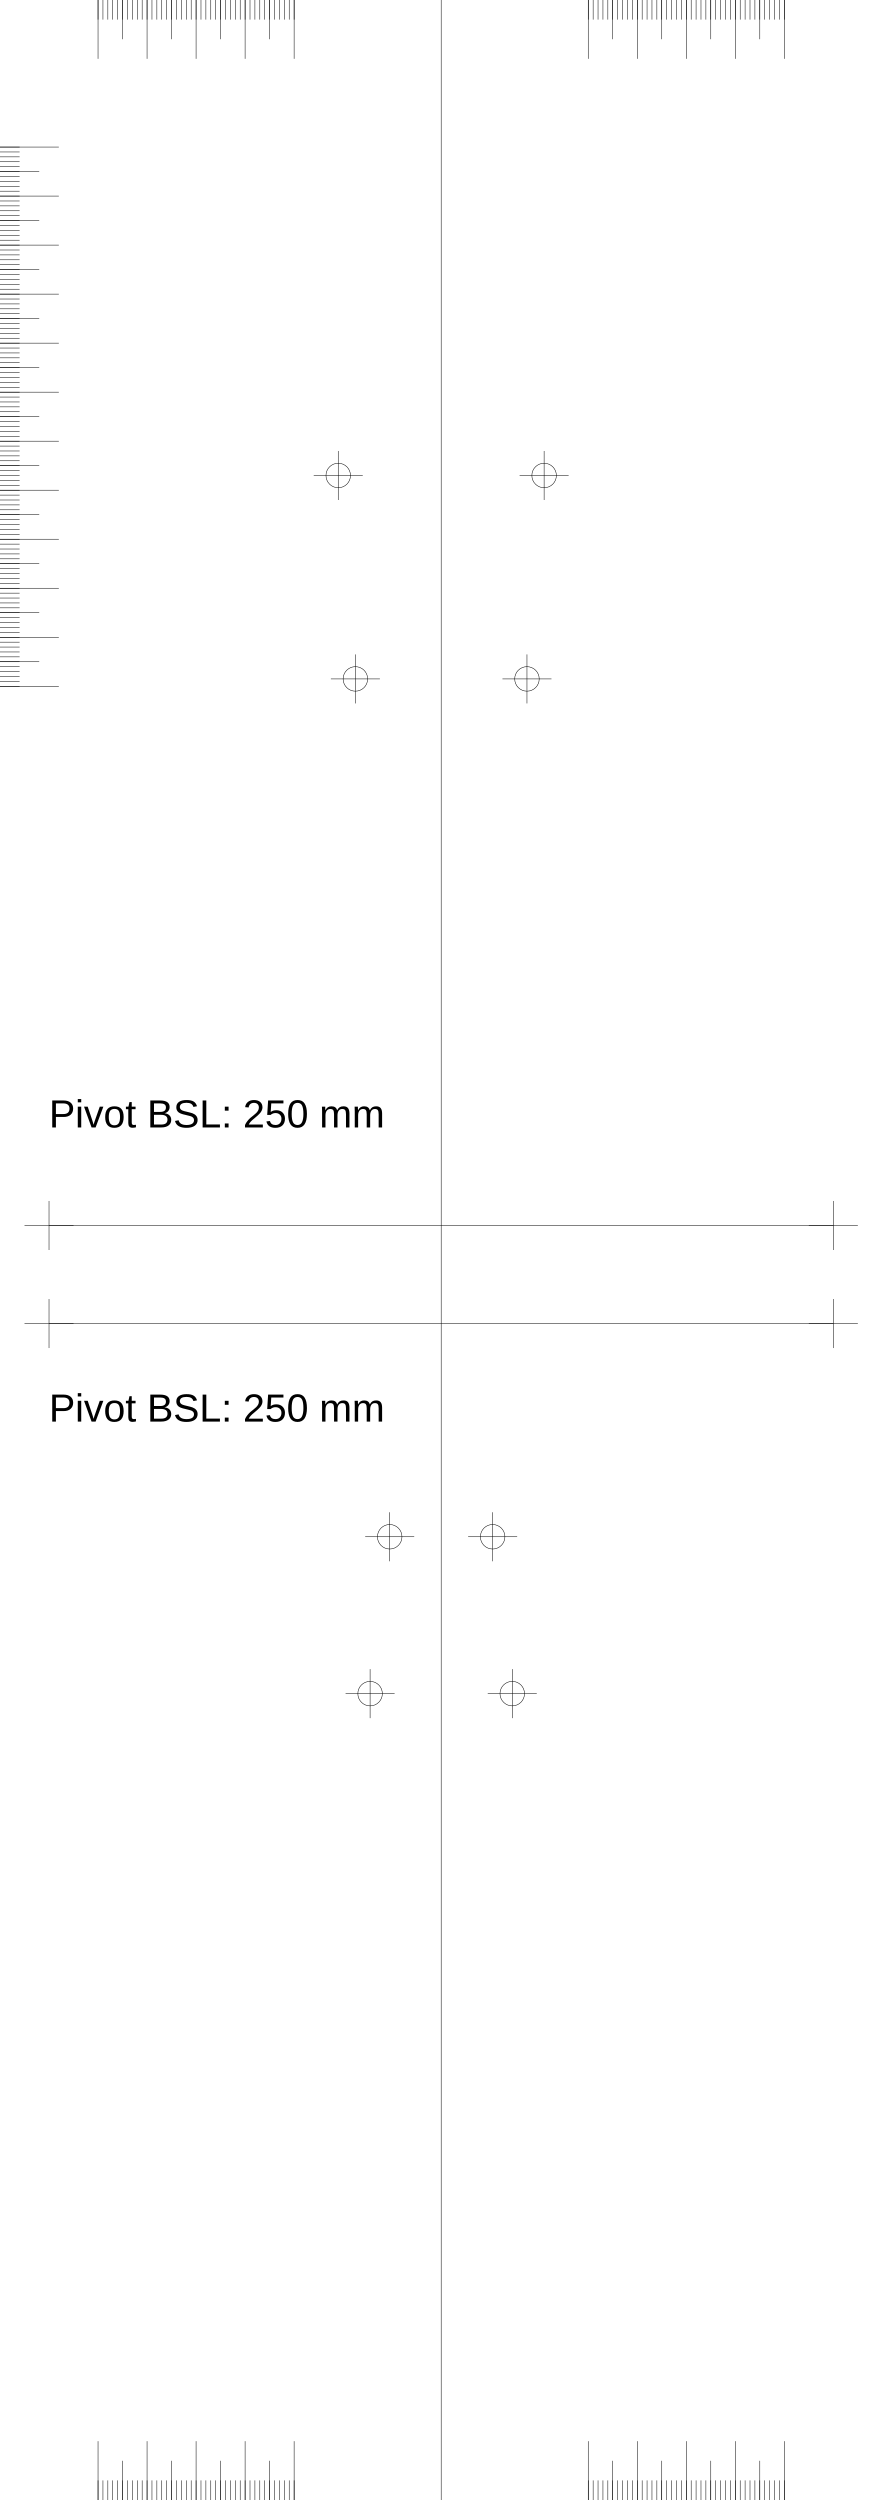
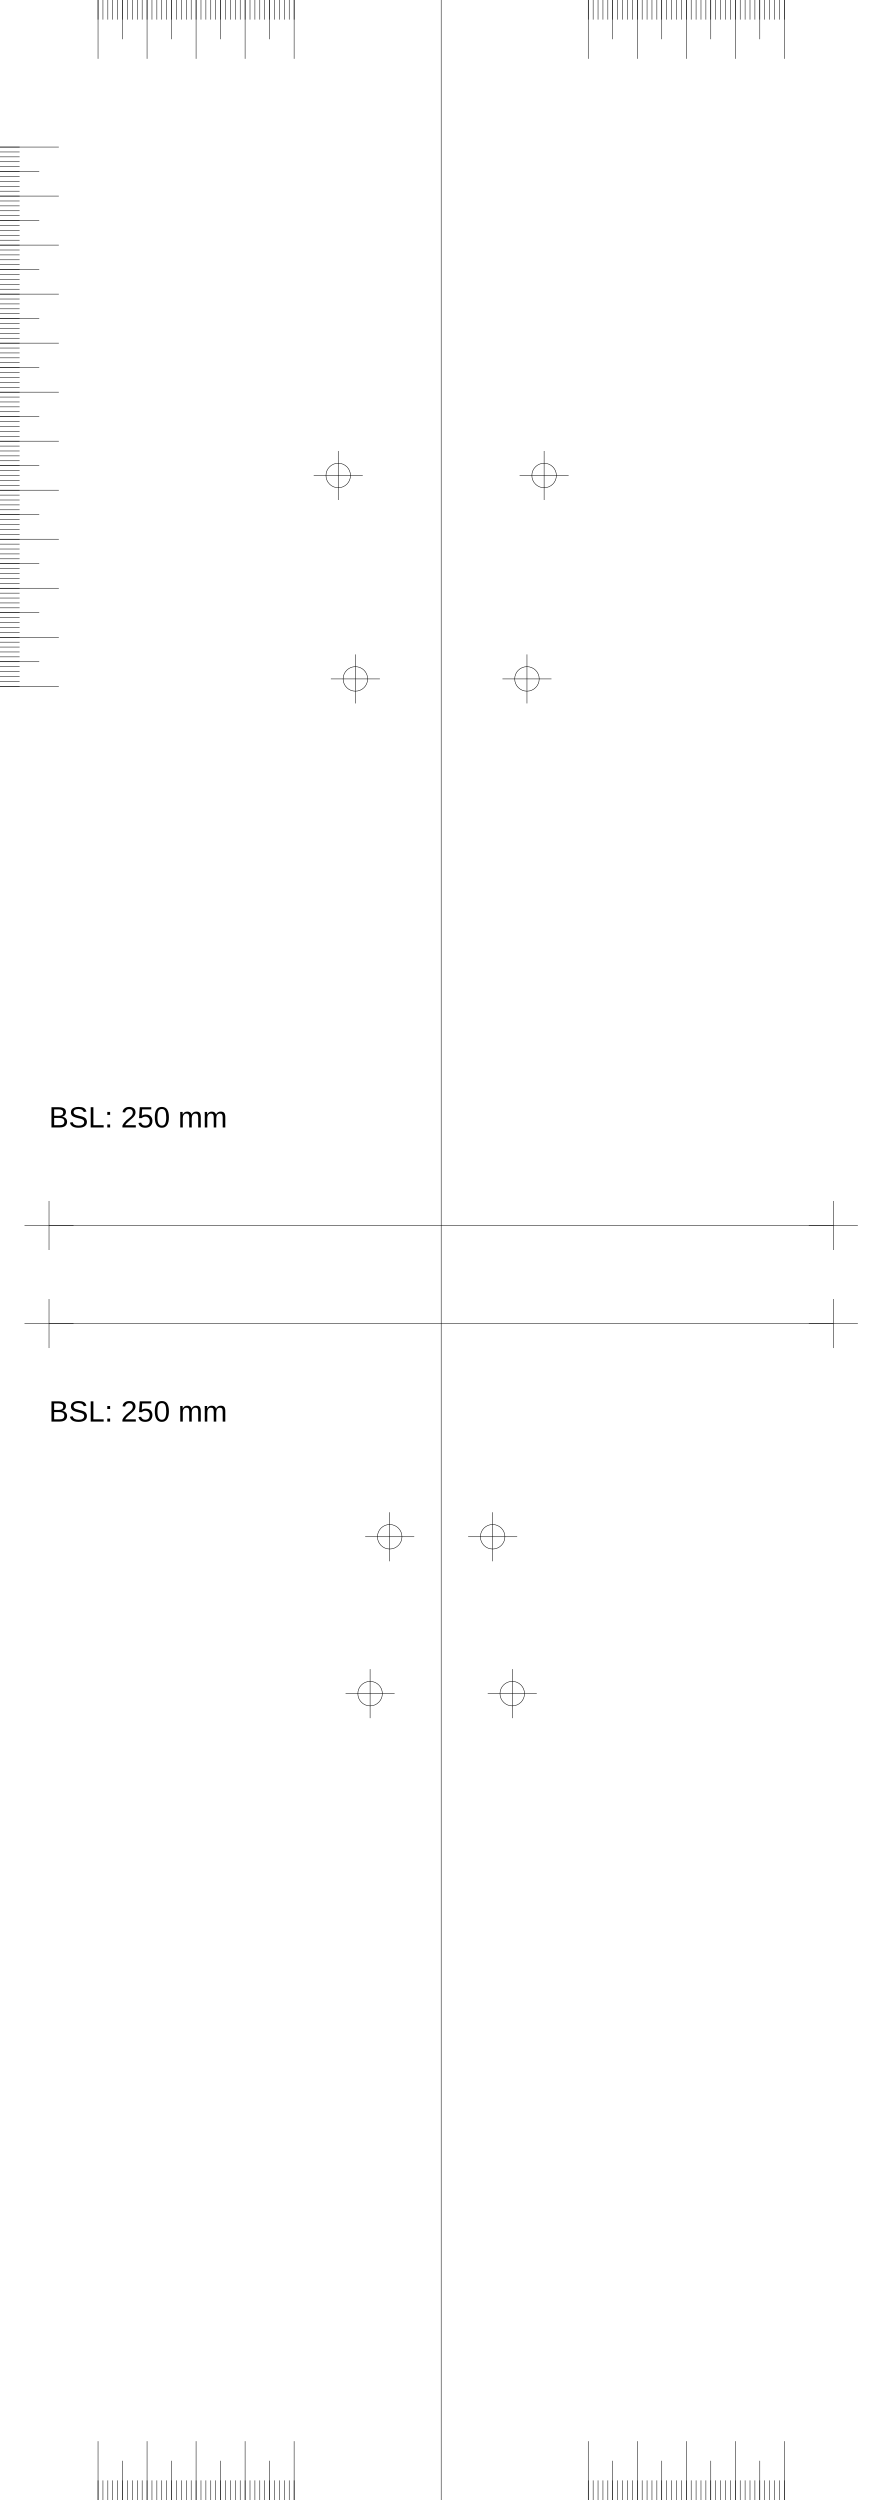
<svg xmlns="http://www.w3.org/2000/svg" version="1.2" width="180.0mm" height="510.0mm" viewBox="0 0 180.0 510.0">
  <line x1="90.0" y1="0.0" x2="90.0" y2="510.0" style="stroke:#000000;stroke-width:0.1;" />
  <line x1="10.0" y1="250.0" x2="170.0" y2="250.0" style="stroke:#000000;stroke-width:0.1;" />
  <line x1="5.0" y1="250.0" x2="15.0" y2="250.0" style="stroke:#000000;stroke-width:0.1;" />
  <line x1="10.0" y1="245.0" x2="10.0" y2="255.0" style="stroke:#000000;stroke-width:0.1;" />
  <line x1="165.0" y1="250.0" x2="175.0" y2="250.0" style="stroke:#000000;stroke-width:0.1;" />
  <line x1="170.0" y1="245.0" x2="170.0" y2="255.0" style="stroke:#000000;stroke-width:0.1;" />
  <line x1="10.0" y1="270.0" x2="170.0" y2="270.0" style="stroke:#000000;stroke-width:0.1;" />
  <line x1="5.0" y1="270.0" x2="15.0" y2="270.0" style="stroke:#000000;stroke-width:0.1;" />
  <line x1="10.0" y1="265.0" x2="10.0" y2="275.0" style="stroke:#000000;stroke-width:0.1;" />
  <line x1="165.0" y1="270.0" x2="175.0" y2="270.0" style="stroke:#000000;stroke-width:0.1;" />
  <line x1="170.0" y1="265.0" x2="170.0" y2="275.0" style="stroke:#000000;stroke-width:0.1;" />
  <line x1="60.0" y1="0.0" x2="60.0" y2="12.0" style="stroke:#000000;stroke-width:0.1;" />
  <line x1="120.0" y1="0.0" x2="120.0" y2="12.0" style="stroke:#000000;stroke-width:0.1;" />
  <line x1="60.0" y1="510.0" x2="60.0" y2="498.0" style="stroke:#000000;stroke-width:0.1;" />
  <line x1="120.0" y1="510.0" x2="120.0" y2="498.0" style="stroke:#000000;stroke-width:0.1;" />
  <line x1="50.0" y1="0.0" x2="50.0" y2="12.0" style="stroke:#000000;stroke-width:0.1;" />
  <line x1="130.0" y1="0.0" x2="130.0" y2="12.0" style="stroke:#000000;stroke-width:0.1;" />
  <line x1="50.0" y1="510.0" x2="50.0" y2="498.0" style="stroke:#000000;stroke-width:0.1;" />
  <line x1="130.0" y1="510.0" x2="130.0" y2="498.0" style="stroke:#000000;stroke-width:0.1;" />
  <line x1="40.0" y1="0.0" x2="40.0" y2="12.0" style="stroke:#000000;stroke-width:0.1;" />
  <line x1="140.0" y1="0.0" x2="140.0" y2="12.0" style="stroke:#000000;stroke-width:0.1;" />
  <line x1="40.0" y1="510.0" x2="40.0" y2="498.0" style="stroke:#000000;stroke-width:0.1;" />
  <line x1="140.0" y1="510.0" x2="140.0" y2="498.0" style="stroke:#000000;stroke-width:0.1;" />
  <line x1="30.0" y1="0.0" x2="30.0" y2="12.0" style="stroke:#000000;stroke-width:0.1;" />
  <line x1="150.0" y1="0.0" x2="150.0" y2="12.0" style="stroke:#000000;stroke-width:0.1;" />
  <line x1="30.0" y1="510.0" x2="30.0" y2="498.0" style="stroke:#000000;stroke-width:0.1;" />
  <line x1="150.0" y1="510.0" x2="150.0" y2="498.0" style="stroke:#000000;stroke-width:0.1;" />
  <line x1="20.0" y1="0.0" x2="20.0" y2="12.0" style="stroke:#000000;stroke-width:0.1;" />
  <line x1="160.0" y1="0.0" x2="160.0" y2="12.0" style="stroke:#000000;stroke-width:0.1;" />
  <line x1="20.0" y1="510.0" x2="20.0" y2="498.0" style="stroke:#000000;stroke-width:0.1;" />
  <line x1="160.0" y1="510.0" x2="160.0" y2="498.0" style="stroke:#000000;stroke-width:0.1;" />
  <line x1="55.0" y1="0.0" x2="55.0" y2="8.0" style="stroke:#000000;stroke-width:0.1;" />
  <line x1="125.0" y1="0.0" x2="125.0" y2="8.0" style="stroke:#000000;stroke-width:0.1;" />
  <line x1="55.0" y1="510.0" x2="55.0" y2="502.0" style="stroke:#000000;stroke-width:0.1;" />
  <line x1="125.0" y1="510.0" x2="125.0" y2="502.0" style="stroke:#000000;stroke-width:0.1;" />
  <line x1="45.0" y1="0.0" x2="45.0" y2="8.0" style="stroke:#000000;stroke-width:0.1;" />
  <line x1="135.0" y1="0.0" x2="135.0" y2="8.0" style="stroke:#000000;stroke-width:0.1;" />
  <line x1="45.0" y1="510.0" x2="45.0" y2="502.0" style="stroke:#000000;stroke-width:0.1;" />
  <line x1="135.0" y1="510.0" x2="135.0" y2="502.0" style="stroke:#000000;stroke-width:0.1;" />
  <line x1="35.0" y1="0.0" x2="35.0" y2="8.0" style="stroke:#000000;stroke-width:0.1;" />
  <line x1="145.0" y1="0.0" x2="145.0" y2="8.0" style="stroke:#000000;stroke-width:0.1;" />
  <line x1="35.0" y1="510.0" x2="35.0" y2="502.0" style="stroke:#000000;stroke-width:0.1;" />
  <line x1="145.0" y1="510.0" x2="145.0" y2="502.0" style="stroke:#000000;stroke-width:0.1;" />
  <line x1="25.0" y1="0.0" x2="25.0" y2="8.0" style="stroke:#000000;stroke-width:0.1;" />
  <line x1="155.0" y1="0.0" x2="155.0" y2="8.0" style="stroke:#000000;stroke-width:0.1;" />
  <line x1="25.0" y1="510.0" x2="25.0" y2="502.0" style="stroke:#000000;stroke-width:0.1;" />
  <line x1="155.0" y1="510.0" x2="155.0" y2="502.0" style="stroke:#000000;stroke-width:0.1;" />
  <line x1="60.0" y1="0.0" x2="60.0" y2="4.0" style="stroke:#000000;stroke-width:0.1;" />
  <line x1="120.0" y1="0.0" x2="120.0" y2="4.0" style="stroke:#000000;stroke-width:0.1;" />
  <line x1="60.0" y1="510.0" x2="60.0" y2="506.0" style="stroke:#000000;stroke-width:0.1;" />
  <line x1="120.0" y1="510.0" x2="120.0" y2="506.0" style="stroke:#000000;stroke-width:0.1;" />
  <line x1="59.0" y1="0.0" x2="59.0" y2="4.0" style="stroke:#000000;stroke-width:0.1;" />
  <line x1="121.0" y1="0.0" x2="121.0" y2="4.0" style="stroke:#000000;stroke-width:0.1;" />
  <line x1="59.0" y1="510.0" x2="59.0" y2="506.0" style="stroke:#000000;stroke-width:0.1;" />
  <line x1="121.0" y1="510.0" x2="121.0" y2="506.0" style="stroke:#000000;stroke-width:0.1;" />
  <line x1="58.0" y1="0.0" x2="58.0" y2="4.0" style="stroke:#000000;stroke-width:0.1;" />
  <line x1="122.0" y1="0.0" x2="122.0" y2="4.0" style="stroke:#000000;stroke-width:0.1;" />
  <line x1="58.0" y1="510.0" x2="58.0" y2="506.0" style="stroke:#000000;stroke-width:0.1;" />
  <line x1="122.0" y1="510.0" x2="122.0" y2="506.0" style="stroke:#000000;stroke-width:0.1;" />
  <line x1="57.0" y1="0.0" x2="57.0" y2="4.0" style="stroke:#000000;stroke-width:0.1;" />
  <line x1="123.0" y1="0.0" x2="123.0" y2="4.0" style="stroke:#000000;stroke-width:0.1;" />
  <line x1="57.0" y1="510.0" x2="57.0" y2="506.0" style="stroke:#000000;stroke-width:0.1;" />
  <line x1="123.0" y1="510.0" x2="123.0" y2="506.0" style="stroke:#000000;stroke-width:0.1;" />
  <line x1="56.0" y1="0.0" x2="56.0" y2="4.0" style="stroke:#000000;stroke-width:0.1;" />
  <line x1="124.0" y1="0.0" x2="124.0" y2="4.0" style="stroke:#000000;stroke-width:0.1;" />
  <line x1="56.0" y1="510.0" x2="56.0" y2="506.0" style="stroke:#000000;stroke-width:0.1;" />
  <line x1="124.0" y1="510.0" x2="124.0" y2="506.0" style="stroke:#000000;stroke-width:0.1;" />
  <line x1="55.0" y1="0.0" x2="55.0" y2="4.0" style="stroke:#000000;stroke-width:0.1;" />
  <line x1="125.0" y1="0.0" x2="125.0" y2="4.0" style="stroke:#000000;stroke-width:0.1;" />
  <line x1="55.0" y1="510.0" x2="55.0" y2="506.0" style="stroke:#000000;stroke-width:0.1;" />
  <line x1="125.0" y1="510.0" x2="125.0" y2="506.0" style="stroke:#000000;stroke-width:0.1;" />
  <line x1="54.0" y1="0.0" x2="54.0" y2="4.0" style="stroke:#000000;stroke-width:0.1;" />
  <line x1="126.0" y1="0.0" x2="126.0" y2="4.0" style="stroke:#000000;stroke-width:0.1;" />
  <line x1="54.0" y1="510.0" x2="54.0" y2="506.0" style="stroke:#000000;stroke-width:0.1;" />
  <line x1="126.0" y1="510.0" x2="126.0" y2="506.0" style="stroke:#000000;stroke-width:0.1;" />
  <line x1="53.0" y1="0.0" x2="53.0" y2="4.0" style="stroke:#000000;stroke-width:0.1;" />
  <line x1="127.0" y1="0.0" x2="127.0" y2="4.0" style="stroke:#000000;stroke-width:0.1;" />
  <line x1="53.0" y1="510.0" x2="53.0" y2="506.0" style="stroke:#000000;stroke-width:0.1;" />
  <line x1="127.0" y1="510.0" x2="127.0" y2="506.0" style="stroke:#000000;stroke-width:0.1;" />
  <line x1="52.0" y1="0.0" x2="52.0" y2="4.0" style="stroke:#000000;stroke-width:0.1;" />
  <line x1="128.0" y1="0.0" x2="128.0" y2="4.0" style="stroke:#000000;stroke-width:0.1;" />
  <line x1="52.0" y1="510.0" x2="52.0" y2="506.0" style="stroke:#000000;stroke-width:0.1;" />
  <line x1="128.0" y1="510.0" x2="128.0" y2="506.0" style="stroke:#000000;stroke-width:0.1;" />
  <line x1="51.0" y1="0.0" x2="51.0" y2="4.0" style="stroke:#000000;stroke-width:0.1;" />
  <line x1="129.0" y1="0.0" x2="129.0" y2="4.0" style="stroke:#000000;stroke-width:0.1;" />
  <line x1="51.0" y1="510.0" x2="51.0" y2="506.0" style="stroke:#000000;stroke-width:0.1;" />
  <line x1="129.0" y1="510.0" x2="129.0" y2="506.0" style="stroke:#000000;stroke-width:0.1;" />
  <line x1="50.0" y1="0.0" x2="50.0" y2="4.0" style="stroke:#000000;stroke-width:0.1;" />
  <line x1="130.0" y1="0.0" x2="130.0" y2="4.0" style="stroke:#000000;stroke-width:0.1;" />
  <line x1="50.0" y1="510.0" x2="50.0" y2="506.0" style="stroke:#000000;stroke-width:0.1;" />
  <line x1="130.0" y1="510.0" x2="130.0" y2="506.0" style="stroke:#000000;stroke-width:0.1;" />
  <line x1="49.0" y1="0.0" x2="49.0" y2="4.0" style="stroke:#000000;stroke-width:0.1;" />
  <line x1="131.0" y1="0.0" x2="131.0" y2="4.0" style="stroke:#000000;stroke-width:0.1;" />
  <line x1="49.0" y1="510.0" x2="49.0" y2="506.0" style="stroke:#000000;stroke-width:0.1;" />
  <line x1="131.0" y1="510.0" x2="131.0" y2="506.0" style="stroke:#000000;stroke-width:0.1;" />
  <line x1="48.0" y1="0.0" x2="48.0" y2="4.0" style="stroke:#000000;stroke-width:0.1;" />
  <line x1="132.0" y1="0.0" x2="132.0" y2="4.0" style="stroke:#000000;stroke-width:0.1;" />
  <line x1="48.0" y1="510.0" x2="48.0" y2="506.0" style="stroke:#000000;stroke-width:0.1;" />
  <line x1="132.0" y1="510.0" x2="132.0" y2="506.0" style="stroke:#000000;stroke-width:0.1;" />
  <line x1="47.0" y1="0.0" x2="47.0" y2="4.0" style="stroke:#000000;stroke-width:0.1;" />
  <line x1="133.0" y1="0.0" x2="133.0" y2="4.0" style="stroke:#000000;stroke-width:0.1;" />
  <line x1="47.0" y1="510.0" x2="47.0" y2="506.0" style="stroke:#000000;stroke-width:0.1;" />
  <line x1="133.0" y1="510.0" x2="133.0" y2="506.0" style="stroke:#000000;stroke-width:0.1;" />
  <line x1="46.0" y1="0.0" x2="46.0" y2="4.0" style="stroke:#000000;stroke-width:0.1;" />
  <line x1="134.0" y1="0.0" x2="134.0" y2="4.0" style="stroke:#000000;stroke-width:0.1;" />
  <line x1="46.0" y1="510.0" x2="46.0" y2="506.0" style="stroke:#000000;stroke-width:0.1;" />
  <line x1="134.0" y1="510.0" x2="134.0" y2="506.0" style="stroke:#000000;stroke-width:0.1;" />
  <line x1="45.0" y1="0.0" x2="45.0" y2="4.0" style="stroke:#000000;stroke-width:0.1;" />
  <line x1="135.0" y1="0.0" x2="135.0" y2="4.0" style="stroke:#000000;stroke-width:0.1;" />
  <line x1="45.0" y1="510.0" x2="45.0" y2="506.0" style="stroke:#000000;stroke-width:0.1;" />
  <line x1="135.0" y1="510.0" x2="135.0" y2="506.0" style="stroke:#000000;stroke-width:0.1;" />
  <line x1="44.0" y1="0.0" x2="44.0" y2="4.0" style="stroke:#000000;stroke-width:0.1;" />
  <line x1="136.0" y1="0.0" x2="136.0" y2="4.0" style="stroke:#000000;stroke-width:0.1;" />
  <line x1="44.0" y1="510.0" x2="44.0" y2="506.0" style="stroke:#000000;stroke-width:0.1;" />
  <line x1="136.0" y1="510.0" x2="136.0" y2="506.0" style="stroke:#000000;stroke-width:0.1;" />
  <line x1="43.0" y1="0.0" x2="43.0" y2="4.0" style="stroke:#000000;stroke-width:0.1;" />
  <line x1="137.0" y1="0.0" x2="137.0" y2="4.0" style="stroke:#000000;stroke-width:0.1;" />
  <line x1="43.0" y1="510.0" x2="43.0" y2="506.0" style="stroke:#000000;stroke-width:0.1;" />
  <line x1="137.0" y1="510.0" x2="137.0" y2="506.0" style="stroke:#000000;stroke-width:0.1;" />
  <line x1="42.0" y1="0.0" x2="42.0" y2="4.0" style="stroke:#000000;stroke-width:0.1;" />
  <line x1="138.0" y1="0.0" x2="138.0" y2="4.0" style="stroke:#000000;stroke-width:0.1;" />
  <line x1="42.0" y1="510.0" x2="42.0" y2="506.0" style="stroke:#000000;stroke-width:0.1;" />
  <line x1="138.0" y1="510.0" x2="138.0" y2="506.0" style="stroke:#000000;stroke-width:0.1;" />
  <line x1="41.0" y1="0.0" x2="41.0" y2="4.0" style="stroke:#000000;stroke-width:0.1;" />
  <line x1="139.0" y1="0.0" x2="139.0" y2="4.0" style="stroke:#000000;stroke-width:0.1;" />
  <line x1="41.0" y1="510.0" x2="41.0" y2="506.0" style="stroke:#000000;stroke-width:0.1;" />
  <line x1="139.0" y1="510.0" x2="139.0" y2="506.0" style="stroke:#000000;stroke-width:0.1;" />
  <line x1="40.0" y1="0.0" x2="40.0" y2="4.0" style="stroke:#000000;stroke-width:0.1;" />
  <line x1="140.0" y1="0.0" x2="140.0" y2="4.0" style="stroke:#000000;stroke-width:0.1;" />
  <line x1="40.0" y1="510.0" x2="40.0" y2="506.0" style="stroke:#000000;stroke-width:0.1;" />
  <line x1="140.0" y1="510.0" x2="140.0" y2="506.0" style="stroke:#000000;stroke-width:0.1;" />
  <line x1="39.0" y1="0.0" x2="39.0" y2="4.0" style="stroke:#000000;stroke-width:0.1;" />
  <line x1="141.0" y1="0.0" x2="141.0" y2="4.0" style="stroke:#000000;stroke-width:0.1;" />
  <line x1="39.0" y1="510.0" x2="39.0" y2="506.0" style="stroke:#000000;stroke-width:0.1;" />
  <line x1="141.0" y1="510.0" x2="141.0" y2="506.0" style="stroke:#000000;stroke-width:0.1;" />
  <line x1="38.0" y1="0.0" x2="38.0" y2="4.0" style="stroke:#000000;stroke-width:0.1;" />
  <line x1="142.0" y1="0.0" x2="142.0" y2="4.0" style="stroke:#000000;stroke-width:0.1;" />
  <line x1="38.0" y1="510.0" x2="38.0" y2="506.0" style="stroke:#000000;stroke-width:0.1;" />
  <line x1="142.0" y1="510.0" x2="142.0" y2="506.0" style="stroke:#000000;stroke-width:0.1;" />
  <line x1="37.0" y1="0.0" x2="37.0" y2="4.0" style="stroke:#000000;stroke-width:0.1;" />
  <line x1="143.0" y1="0.0" x2="143.0" y2="4.0" style="stroke:#000000;stroke-width:0.1;" />
  <line x1="37.0" y1="510.0" x2="37.0" y2="506.0" style="stroke:#000000;stroke-width:0.1;" />
  <line x1="143.0" y1="510.0" x2="143.0" y2="506.0" style="stroke:#000000;stroke-width:0.1;" />
  <line x1="36.0" y1="0.0" x2="36.0" y2="4.0" style="stroke:#000000;stroke-width:0.1;" />
  <line x1="144.0" y1="0.0" x2="144.0" y2="4.0" style="stroke:#000000;stroke-width:0.1;" />
  <line x1="36.0" y1="510.0" x2="36.0" y2="506.0" style="stroke:#000000;stroke-width:0.1;" />
  <line x1="144.0" y1="510.0" x2="144.0" y2="506.0" style="stroke:#000000;stroke-width:0.1;" />
  <line x1="35.0" y1="0.0" x2="35.0" y2="4.0" style="stroke:#000000;stroke-width:0.1;" />
  <line x1="145.0" y1="0.0" x2="145.0" y2="4.0" style="stroke:#000000;stroke-width:0.1;" />
  <line x1="35.0" y1="510.0" x2="35.0" y2="506.0" style="stroke:#000000;stroke-width:0.1;" />
  <line x1="145.0" y1="510.0" x2="145.0" y2="506.0" style="stroke:#000000;stroke-width:0.1;" />
  <line x1="34.0" y1="0.0" x2="34.0" y2="4.0" style="stroke:#000000;stroke-width:0.1;" />
  <line x1="146.0" y1="0.0" x2="146.0" y2="4.0" style="stroke:#000000;stroke-width:0.1;" />
  <line x1="34.0" y1="510.0" x2="34.0" y2="506.0" style="stroke:#000000;stroke-width:0.1;" />
  <line x1="146.0" y1="510.0" x2="146.0" y2="506.0" style="stroke:#000000;stroke-width:0.1;" />
  <line x1="33.0" y1="0.0" x2="33.0" y2="4.0" style="stroke:#000000;stroke-width:0.1;" />
  <line x1="147.0" y1="0.0" x2="147.0" y2="4.0" style="stroke:#000000;stroke-width:0.1;" />
  <line x1="33.0" y1="510.0" x2="33.0" y2="506.0" style="stroke:#000000;stroke-width:0.1;" />
  <line x1="147.0" y1="510.0" x2="147.0" y2="506.0" style="stroke:#000000;stroke-width:0.1;" />
  <line x1="32.0" y1="0.0" x2="32.0" y2="4.0" style="stroke:#000000;stroke-width:0.1;" />
  <line x1="148.0" y1="0.0" x2="148.0" y2="4.0" style="stroke:#000000;stroke-width:0.1;" />
  <line x1="32.0" y1="510.0" x2="32.0" y2="506.0" style="stroke:#000000;stroke-width:0.1;" />
  <line x1="148.0" y1="510.0" x2="148.0" y2="506.0" style="stroke:#000000;stroke-width:0.1;" />
  <line x1="31.0" y1="0.0" x2="31.0" y2="4.0" style="stroke:#000000;stroke-width:0.1;" />
  <line x1="149.0" y1="0.0" x2="149.0" y2="4.0" style="stroke:#000000;stroke-width:0.1;" />
  <line x1="31.0" y1="510.0" x2="31.0" y2="506.0" style="stroke:#000000;stroke-width:0.1;" />
  <line x1="149.0" y1="510.0" x2="149.0" y2="506.0" style="stroke:#000000;stroke-width:0.1;" />
  <line x1="30.0" y1="0.0" x2="30.0" y2="4.0" style="stroke:#000000;stroke-width:0.1;" />
  <line x1="150.0" y1="0.0" x2="150.0" y2="4.0" style="stroke:#000000;stroke-width:0.1;" />
  <line x1="30.0" y1="510.0" x2="30.0" y2="506.0" style="stroke:#000000;stroke-width:0.1;" />
  <line x1="150.0" y1="510.0" x2="150.0" y2="506.0" style="stroke:#000000;stroke-width:0.1;" />
  <line x1="29.0" y1="0.0" x2="29.0" y2="4.0" style="stroke:#000000;stroke-width:0.1;" />
  <line x1="151.0" y1="0.0" x2="151.0" y2="4.0" style="stroke:#000000;stroke-width:0.1;" />
  <line x1="29.0" y1="510.0" x2="29.0" y2="506.0" style="stroke:#000000;stroke-width:0.1;" />
  <line x1="151.0" y1="510.0" x2="151.0" y2="506.0" style="stroke:#000000;stroke-width:0.1;" />
  <line x1="28.0" y1="0.0" x2="28.0" y2="4.0" style="stroke:#000000;stroke-width:0.1;" />
  <line x1="152.0" y1="0.0" x2="152.0" y2="4.0" style="stroke:#000000;stroke-width:0.1;" />
  <line x1="28.0" y1="510.0" x2="28.0" y2="506.0" style="stroke:#000000;stroke-width:0.1;" />
  <line x1="152.0" y1="510.0" x2="152.0" y2="506.0" style="stroke:#000000;stroke-width:0.1;" />
  <line x1="27.0" y1="0.0" x2="27.0" y2="4.0" style="stroke:#000000;stroke-width:0.1;" />
  <line x1="153.0" y1="0.0" x2="153.0" y2="4.0" style="stroke:#000000;stroke-width:0.1;" />
  <line x1="27.0" y1="510.0" x2="27.0" y2="506.0" style="stroke:#000000;stroke-width:0.1;" />
  <line x1="153.0" y1="510.0" x2="153.0" y2="506.0" style="stroke:#000000;stroke-width:0.1;" />
  <line x1="26.0" y1="0.0" x2="26.0" y2="4.0" style="stroke:#000000;stroke-width:0.1;" />
  <line x1="154.0" y1="0.0" x2="154.0" y2="4.0" style="stroke:#000000;stroke-width:0.1;" />
  <line x1="26.0" y1="510.0" x2="26.0" y2="506.0" style="stroke:#000000;stroke-width:0.1;" />
  <line x1="154.0" y1="510.0" x2="154.0" y2="506.0" style="stroke:#000000;stroke-width:0.1;" />
  <line x1="25.0" y1="0.0" x2="25.0" y2="4.0" style="stroke:#000000;stroke-width:0.1;" />
  <line x1="155.0" y1="0.0" x2="155.0" y2="4.0" style="stroke:#000000;stroke-width:0.1;" />
  <line x1="25.0" y1="510.0" x2="25.0" y2="506.0" style="stroke:#000000;stroke-width:0.1;" />
  <line x1="155.0" y1="510.0" x2="155.0" y2="506.0" style="stroke:#000000;stroke-width:0.1;" />
  <line x1="24.0" y1="0.0" x2="24.0" y2="4.0" style="stroke:#000000;stroke-width:0.1;" />
  <line x1="156.0" y1="0.0" x2="156.0" y2="4.0" style="stroke:#000000;stroke-width:0.1;" />
  <line x1="24.0" y1="510.0" x2="24.0" y2="506.0" style="stroke:#000000;stroke-width:0.1;" />
  <line x1="156.0" y1="510.0" x2="156.0" y2="506.0" style="stroke:#000000;stroke-width:0.1;" />
  <line x1="23.0" y1="0.0" x2="23.0" y2="4.0" style="stroke:#000000;stroke-width:0.1;" />
  <line x1="157.0" y1="0.0" x2="157.0" y2="4.0" style="stroke:#000000;stroke-width:0.1;" />
  <line x1="23.0" y1="510.0" x2="23.0" y2="506.0" style="stroke:#000000;stroke-width:0.1;" />
  <line x1="157.0" y1="510.0" x2="157.0" y2="506.0" style="stroke:#000000;stroke-width:0.1;" />
  <line x1="22.0" y1="0.0" x2="22.0" y2="4.0" style="stroke:#000000;stroke-width:0.1;" />
  <line x1="158.0" y1="0.0" x2="158.0" y2="4.0" style="stroke:#000000;stroke-width:0.1;" />
  <line x1="22.0" y1="510.0" x2="22.0" y2="506.0" style="stroke:#000000;stroke-width:0.1;" />
  <line x1="158.0" y1="510.0" x2="158.0" y2="506.0" style="stroke:#000000;stroke-width:0.1;" />
  <line x1="21.0" y1="0.0" x2="21.0" y2="4.0" style="stroke:#000000;stroke-width:0.1;" />
  <line x1="159.0" y1="0.0" x2="159.0" y2="4.0" style="stroke:#000000;stroke-width:0.1;" />
  <line x1="21.0" y1="510.0" x2="21.0" y2="506.0" style="stroke:#000000;stroke-width:0.1;" />
  <line x1="159.0" y1="510.0" x2="159.0" y2="506.0" style="stroke:#000000;stroke-width:0.1;" />
  <line x1="20.0" y1="0.0" x2="20.0" y2="4.0" style="stroke:#000000;stroke-width:0.1;" />
  <line x1="160.0" y1="0.0" x2="160.0" y2="4.0" style="stroke:#000000;stroke-width:0.1;" />
  <line x1="20.0" y1="510.0" x2="20.0" y2="506.0" style="stroke:#000000;stroke-width:0.1;" />
  <line x1="160.0" y1="510.0" x2="160.0" y2="506.0" style="stroke:#000000;stroke-width:0.1;" />
  <line x1="0.0" y1="30.0" x2="12.0" y2="30.0" style="stroke:#000000;stroke-width:0.1;" />
  <line x1="0.0" y1="40.0" x2="12.0" y2="40.0" style="stroke:#000000;stroke-width:0.1;" />
  <line x1="0.0" y1="50.0" x2="12.0" y2="50.0" style="stroke:#000000;stroke-width:0.1;" />
  <line x1="0.0" y1="60.0" x2="12.0" y2="60.0" style="stroke:#000000;stroke-width:0.1;" />
  <line x1="0.0" y1="70.0" x2="12.0" y2="70.0" style="stroke:#000000;stroke-width:0.1;" />
  <line x1="0.0" y1="80.0" x2="12.0" y2="80.0" style="stroke:#000000;stroke-width:0.1;" />
  <line x1="0.0" y1="90.0" x2="12.0" y2="90.0" style="stroke:#000000;stroke-width:0.1;" />
  <line x1="0.0" y1="100.0" x2="12.0" y2="100.0" style="stroke:#000000;stroke-width:0.1;" />
  <line x1="0.0" y1="110.0" x2="12.0" y2="110.0" style="stroke:#000000;stroke-width:0.1;" />
  <line x1="0.0" y1="120.0" x2="12.0" y2="120.0" style="stroke:#000000;stroke-width:0.1;" />
  <line x1="0.0" y1="130.0" x2="12.0" y2="130.0" style="stroke:#000000;stroke-width:0.1;" />
  <line x1="0.0" y1="140.0" x2="12.0" y2="140.0" style="stroke:#000000;stroke-width:0.1;" />
  <line x1="0.0" y1="35.0" x2="8.0" y2="35.0" style="stroke:#000000;stroke-width:0.1;" />
  <line x1="0.0" y1="45.0" x2="8.0" y2="45.0" style="stroke:#000000;stroke-width:0.1;" />
  <line x1="0.0" y1="55.0" x2="8.0" y2="55.0" style="stroke:#000000;stroke-width:0.1;" />
  <line x1="0.0" y1="65.0" x2="8.0" y2="65.0" style="stroke:#000000;stroke-width:0.1;" />
  <line x1="0.0" y1="75.0" x2="8.0" y2="75.0" style="stroke:#000000;stroke-width:0.1;" />
  <line x1="0.0" y1="85.0" x2="8.0" y2="85.0" style="stroke:#000000;stroke-width:0.1;" />
  <line x1="0.0" y1="95.0" x2="8.0" y2="95.0" style="stroke:#000000;stroke-width:0.1;" />
  <line x1="0.0" y1="105.0" x2="8.0" y2="105.0" style="stroke:#000000;stroke-width:0.1;" />
  <line x1="0.0" y1="115.0" x2="8.0" y2="115.0" style="stroke:#000000;stroke-width:0.1;" />
  <line x1="0.0" y1="125.0" x2="8.0" y2="125.0" style="stroke:#000000;stroke-width:0.1;" />
  <line x1="0.0" y1="135.0" x2="8.0" y2="135.0" style="stroke:#000000;stroke-width:0.1;" />
  <line x1="0.0" y1="30.0" x2="4.0" y2="30.0" style="stroke:#000000;stroke-width:0.1;" />
  <line x1="0.0" y1="31.0" x2="4.0" y2="31.0" style="stroke:#000000;stroke-width:0.1;" />
  <line x1="0.0" y1="32.0" x2="4.0" y2="32.0" style="stroke:#000000;stroke-width:0.1;" />
  <line x1="0.0" y1="33.0" x2="4.0" y2="33.0" style="stroke:#000000;stroke-width:0.1;" />
  <line x1="0.0" y1="34.0" x2="4.0" y2="34.0" style="stroke:#000000;stroke-width:0.1;" />
  <line x1="0.0" y1="35.0" x2="4.0" y2="35.0" style="stroke:#000000;stroke-width:0.1;" />
  <line x1="0.0" y1="36.0" x2="4.0" y2="36.0" style="stroke:#000000;stroke-width:0.1;" />
  <line x1="0.0" y1="37.0" x2="4.0" y2="37.0" style="stroke:#000000;stroke-width:0.1;" />
  <line x1="0.0" y1="38.0" x2="4.0" y2="38.0" style="stroke:#000000;stroke-width:0.1;" />
  <line x1="0.0" y1="39.0" x2="4.0" y2="39.0" style="stroke:#000000;stroke-width:0.1;" />
  <line x1="0.0" y1="40.0" x2="4.0" y2="40.0" style="stroke:#000000;stroke-width:0.1;" />
  <line x1="0.0" y1="41.0" x2="4.0" y2="41.0" style="stroke:#000000;stroke-width:0.1;" />
  <line x1="0.0" y1="42.0" x2="4.0" y2="42.0" style="stroke:#000000;stroke-width:0.1;" />
  <line x1="0.0" y1="43.0" x2="4.0" y2="43.0" style="stroke:#000000;stroke-width:0.1;" />
  <line x1="0.0" y1="44.0" x2="4.0" y2="44.0" style="stroke:#000000;stroke-width:0.1;" />
  <line x1="0.0" y1="45.0" x2="4.0" y2="45.0" style="stroke:#000000;stroke-width:0.1;" />
  <line x1="0.0" y1="46.0" x2="4.0" y2="46.0" style="stroke:#000000;stroke-width:0.1;" />
  <line x1="0.0" y1="47.0" x2="4.0" y2="47.0" style="stroke:#000000;stroke-width:0.1;" />
  <line x1="0.0" y1="48.0" x2="4.0" y2="48.0" style="stroke:#000000;stroke-width:0.1;" />
  <line x1="0.0" y1="49.0" x2="4.0" y2="49.0" style="stroke:#000000;stroke-width:0.1;" />
  <line x1="0.0" y1="50.0" x2="4.0" y2="50.0" style="stroke:#000000;stroke-width:0.1;" />
  <line x1="0.0" y1="51.0" x2="4.0" y2="51.0" style="stroke:#000000;stroke-width:0.1;" />
  <line x1="0.0" y1="52.0" x2="4.0" y2="52.0" style="stroke:#000000;stroke-width:0.1;" />
  <line x1="0.0" y1="53.0" x2="4.0" y2="53.0" style="stroke:#000000;stroke-width:0.1;" />
  <line x1="0.0" y1="54.0" x2="4.0" y2="54.0" style="stroke:#000000;stroke-width:0.1;" />
  <line x1="0.0" y1="55.0" x2="4.0" y2="55.0" style="stroke:#000000;stroke-width:0.1;" />
  <line x1="0.0" y1="56.0" x2="4.0" y2="56.0" style="stroke:#000000;stroke-width:0.1;" />
  <line x1="0.0" y1="57.0" x2="4.0" y2="57.0" style="stroke:#000000;stroke-width:0.1;" />
  <line x1="0.0" y1="58.0" x2="4.0" y2="58.0" style="stroke:#000000;stroke-width:0.1;" />
  <line x1="0.0" y1="59.0" x2="4.0" y2="59.0" style="stroke:#000000;stroke-width:0.1;" />
  <line x1="0.0" y1="60.0" x2="4.0" y2="60.0" style="stroke:#000000;stroke-width:0.1;" />
  <line x1="0.0" y1="61.0" x2="4.0" y2="61.0" style="stroke:#000000;stroke-width:0.1;" />
  <line x1="0.0" y1="62.0" x2="4.0" y2="62.0" style="stroke:#000000;stroke-width:0.1;" />
  <line x1="0.0" y1="63.0" x2="4.0" y2="63.0" style="stroke:#000000;stroke-width:0.1;" />
  <line x1="0.0" y1="64.0" x2="4.0" y2="64.0" style="stroke:#000000;stroke-width:0.1;" />
  <line x1="0.0" y1="65.0" x2="4.0" y2="65.0" style="stroke:#000000;stroke-width:0.1;" />
  <line x1="0.0" y1="66.0" x2="4.0" y2="66.0" style="stroke:#000000;stroke-width:0.1;" />
  <line x1="0.0" y1="67.0" x2="4.0" y2="67.0" style="stroke:#000000;stroke-width:0.1;" />
  <line x1="0.0" y1="68.0" x2="4.0" y2="68.0" style="stroke:#000000;stroke-width:0.1;" />
  <line x1="0.0" y1="69.0" x2="4.0" y2="69.0" style="stroke:#000000;stroke-width:0.1;" />
  <line x1="0.0" y1="70.0" x2="4.0" y2="70.0" style="stroke:#000000;stroke-width:0.1;" />
  <line x1="0.0" y1="71.0" x2="4.0" y2="71.0" style="stroke:#000000;stroke-width:0.1;" />
  <line x1="0.0" y1="72.0" x2="4.0" y2="72.0" style="stroke:#000000;stroke-width:0.1;" />
  <line x1="0.0" y1="73.0" x2="4.0" y2="73.0" style="stroke:#000000;stroke-width:0.1;" />
  <line x1="0.0" y1="74.0" x2="4.0" y2="74.0" style="stroke:#000000;stroke-width:0.1;" />
  <line x1="0.0" y1="75.0" x2="4.0" y2="75.0" style="stroke:#000000;stroke-width:0.1;" />
  <line x1="0.0" y1="76.0" x2="4.0" y2="76.0" style="stroke:#000000;stroke-width:0.1;" />
  <line x1="0.0" y1="77.0" x2="4.0" y2="77.0" style="stroke:#000000;stroke-width:0.1;" />
  <line x1="0.0" y1="78.0" x2="4.0" y2="78.0" style="stroke:#000000;stroke-width:0.1;" />
  <line x1="0.0" y1="79.0" x2="4.0" y2="79.0" style="stroke:#000000;stroke-width:0.1;" />
  <line x1="0.0" y1="80.0" x2="4.0" y2="80.0" style="stroke:#000000;stroke-width:0.1;" />
  <line x1="0.0" y1="81.0" x2="4.0" y2="81.0" style="stroke:#000000;stroke-width:0.1;" />
  <line x1="0.0" y1="82.0" x2="4.0" y2="82.0" style="stroke:#000000;stroke-width:0.1;" />
  <line x1="0.0" y1="83.0" x2="4.0" y2="83.0" style="stroke:#000000;stroke-width:0.1;" />
  <line x1="0.0" y1="84.0" x2="4.0" y2="84.0" style="stroke:#000000;stroke-width:0.1;" />
  <line x1="0.0" y1="85.0" x2="4.0" y2="85.0" style="stroke:#000000;stroke-width:0.1;" />
  <line x1="0.0" y1="86.0" x2="4.0" y2="86.0" style="stroke:#000000;stroke-width:0.1;" />
  <line x1="0.0" y1="87.0" x2="4.0" y2="87.0" style="stroke:#000000;stroke-width:0.1;" />
  <line x1="0.0" y1="88.0" x2="4.0" y2="88.0" style="stroke:#000000;stroke-width:0.1;" />
  <line x1="0.0" y1="89.0" x2="4.0" y2="89.0" style="stroke:#000000;stroke-width:0.1;" />
  <line x1="0.0" y1="90.0" x2="4.0" y2="90.0" style="stroke:#000000;stroke-width:0.1;" />
  <line x1="0.0" y1="91.0" x2="4.0" y2="91.0" style="stroke:#000000;stroke-width:0.1;" />
  <line x1="0.0" y1="92.0" x2="4.0" y2="92.0" style="stroke:#000000;stroke-width:0.1;" />
  <line x1="0.0" y1="93.0" x2="4.0" y2="93.0" style="stroke:#000000;stroke-width:0.1;" />
  <line x1="0.0" y1="94.0" x2="4.0" y2="94.0" style="stroke:#000000;stroke-width:0.1;" />
  <line x1="0.0" y1="95.0" x2="4.0" y2="95.0" style="stroke:#000000;stroke-width:0.1;" />
  <line x1="0.0" y1="96.0" x2="4.0" y2="96.0" style="stroke:#000000;stroke-width:0.1;" />
  <line x1="0.0" y1="97.0" x2="4.0" y2="97.0" style="stroke:#000000;stroke-width:0.1;" />
  <line x1="0.0" y1="98.0" x2="4.0" y2="98.0" style="stroke:#000000;stroke-width:0.1;" />
  <line x1="0.0" y1="99.0" x2="4.0" y2="99.0" style="stroke:#000000;stroke-width:0.1;" />
  <line x1="0.0" y1="100.0" x2="4.0" y2="100.0" style="stroke:#000000;stroke-width:0.1;" />
  <line x1="0.0" y1="101.0" x2="4.0" y2="101.0" style="stroke:#000000;stroke-width:0.1;" />
  <line x1="0.0" y1="102.0" x2="4.0" y2="102.0" style="stroke:#000000;stroke-width:0.1;" />
  <line x1="0.0" y1="103.0" x2="4.0" y2="103.0" style="stroke:#000000;stroke-width:0.1;" />
  <line x1="0.0" y1="104.0" x2="4.0" y2="104.0" style="stroke:#000000;stroke-width:0.1;" />
  <line x1="0.0" y1="105.0" x2="4.0" y2="105.0" style="stroke:#000000;stroke-width:0.1;" />
  <line x1="0.0" y1="106.0" x2="4.0" y2="106.0" style="stroke:#000000;stroke-width:0.1;" />
  <line x1="0.0" y1="107.0" x2="4.0" y2="107.0" style="stroke:#000000;stroke-width:0.1;" />
  <line x1="0.0" y1="108.0" x2="4.0" y2="108.0" style="stroke:#000000;stroke-width:0.1;" />
  <line x1="0.0" y1="109.0" x2="4.0" y2="109.0" style="stroke:#000000;stroke-width:0.1;" />
  <line x1="0.0" y1="110.0" x2="4.0" y2="110.0" style="stroke:#000000;stroke-width:0.1;" />
  <line x1="0.0" y1="111.0" x2="4.0" y2="111.0" style="stroke:#000000;stroke-width:0.1;" />
  <line x1="0.0" y1="112.0" x2="4.0" y2="112.0" style="stroke:#000000;stroke-width:0.1;" />
  <line x1="0.0" y1="113.0" x2="4.0" y2="113.0" style="stroke:#000000;stroke-width:0.1;" />
  <line x1="0.0" y1="114.0" x2="4.0" y2="114.0" style="stroke:#000000;stroke-width:0.1;" />
  <line x1="0.0" y1="115.0" x2="4.0" y2="115.0" style="stroke:#000000;stroke-width:0.1;" />
  <line x1="0.0" y1="116.0" x2="4.0" y2="116.0" style="stroke:#000000;stroke-width:0.1;" />
  <line x1="0.0" y1="117.0" x2="4.0" y2="117.0" style="stroke:#000000;stroke-width:0.1;" />
  <line x1="0.0" y1="118.0" x2="4.0" y2="118.0" style="stroke:#000000;stroke-width:0.1;" />
  <line x1="0.0" y1="119.0" x2="4.0" y2="119.0" style="stroke:#000000;stroke-width:0.1;" />
  <line x1="0.0" y1="120.0" x2="4.0" y2="120.0" style="stroke:#000000;stroke-width:0.1;" />
  <line x1="0.0" y1="121.0" x2="4.0" y2="121.0" style="stroke:#000000;stroke-width:0.1;" />
  <line x1="0.0" y1="122.0" x2="4.0" y2="122.0" style="stroke:#000000;stroke-width:0.1;" />
  <line x1="0.0" y1="123.0" x2="4.0" y2="123.0" style="stroke:#000000;stroke-width:0.1;" />
  <line x1="0.0" y1="124.0" x2="4.0" y2="124.0" style="stroke:#000000;stroke-width:0.1;" />
  <line x1="0.0" y1="125.0" x2="4.0" y2="125.0" style="stroke:#000000;stroke-width:0.1;" />
  <line x1="0.0" y1="126.0" x2="4.0" y2="126.0" style="stroke:#000000;stroke-width:0.1;" />
  <line x1="0.0" y1="127.0" x2="4.0" y2="127.0" style="stroke:#000000;stroke-width:0.1;" />
  <line x1="0.0" y1="128.0" x2="4.0" y2="128.0" style="stroke:#000000;stroke-width:0.1;" />
  <line x1="0.0" y1="129.0" x2="4.0" y2="129.0" style="stroke:#000000;stroke-width:0.1;" />
  <line x1="0.0" y1="130.0" x2="4.0" y2="130.0" style="stroke:#000000;stroke-width:0.1;" />
  <line x1="0.0" y1="131.0" x2="4.0" y2="131.0" style="stroke:#000000;stroke-width:0.1;" />
  <line x1="0.0" y1="132.0" x2="4.0" y2="132.0" style="stroke:#000000;stroke-width:0.1;" />
  <line x1="0.0" y1="133.0" x2="4.0" y2="133.0" style="stroke:#000000;stroke-width:0.1;" />
  <line x1="0.0" y1="134.0" x2="4.0" y2="134.0" style="stroke:#000000;stroke-width:0.1;" />
  <line x1="0.0" y1="135.0" x2="4.0" y2="135.0" style="stroke:#000000;stroke-width:0.1;" />
  <line x1="0.0" y1="136.0" x2="4.0" y2="136.0" style="stroke:#000000;stroke-width:0.1;" />
  <line x1="0.0" y1="137.0" x2="4.0" y2="137.0" style="stroke:#000000;stroke-width:0.1;" />
  <line x1="0.0" y1="138.0" x2="4.0" y2="138.0" style="stroke:#000000;stroke-width:0.1;" />
  <line x1="0.0" y1="139.0" x2="4.0" y2="139.0" style="stroke:#000000;stroke-width:0.1;" />
  <line x1="0.0" y1="140.0" x2="4.0" y2="140.0" style="stroke:#000000;stroke-width:0.1;" />
-   <text x="10.0" y="230.0" font-family="Arial" fill="black" font-size="8">Pivot BSL: 250 mm</text>
+   <text x="10.0" y="230.0" font-family="Arial" fill="black" font-size="6">BSL: 250 mm</text>
  <circle cx="69.0" cy="97.0" r="2.5" style="fill:none;stroke:#000000;stroke-width:0.1;" />
  <line x1="64.0" y1="97.0" x2="74.0" y2="97.0" style="stroke:#000000;stroke-width:0.1;" />
  <line x1="69.0" y1="92.0" x2="69.0" y2="102.0" style="stroke:#000000;stroke-width:0.1;" />
  <circle cx="111.0" cy="97.0" r="2.5" style="fill:none;stroke:#000000;stroke-width:0.1;" />
  <line x1="106.0" y1="97.0" x2="116.0" y2="97.0" style="stroke:#000000;stroke-width:0.1;" />
  <line x1="111.0" y1="92.0" x2="111.0" y2="102.0" style="stroke:#000000;stroke-width:0.1;" />
  <circle cx="72.5" cy="138.5" r="2.5" style="fill:none;stroke:#000000;stroke-width:0.1;" />
  <line x1="67.5" y1="138.5" x2="77.5" y2="138.5" style="stroke:#000000;stroke-width:0.1;" />
  <line x1="72.5" y1="133.5" x2="72.5" y2="143.5" style="stroke:#000000;stroke-width:0.1;" />
  <circle cx="107.5" cy="138.5" r="2.5" style="fill:none;stroke:#000000;stroke-width:0.1;" />
  <line x1="102.5" y1="138.5" x2="112.5" y2="138.5" style="stroke:#000000;stroke-width:0.1;" />
  <line x1="107.5" y1="133.5" x2="107.5" y2="143.5" style="stroke:#000000;stroke-width:0.1;" />
-   <text x="10.0" y="290.0" font-family="Arial" fill="black" font-size="8">Pivot BSL: 250 mm</text>
+   <text x="10.0" y="290.0" font-family="Arial" fill="black" font-size="6">BSL: 250 mm</text>
  <circle cx="79.5" cy="313.5" r="2.5" style="fill:none;stroke:#000000;stroke-width:0.1;" />
  <line x1="74.5" y1="313.5" x2="84.5" y2="313.5" style="stroke:#000000;stroke-width:0.1;" />
  <line x1="79.5" y1="308.5" x2="79.5" y2="318.5" style="stroke:#000000;stroke-width:0.1;" />
  <circle cx="100.5" cy="313.5" r="2.5" style="fill:none;stroke:#000000;stroke-width:0.1;" />
  <line x1="95.5" y1="313.5" x2="105.5" y2="313.5" style="stroke:#000000;stroke-width:0.1;" />
  <line x1="100.5" y1="308.5" x2="100.5" y2="318.5" style="stroke:#000000;stroke-width:0.1;" />
  <circle cx="75.5" cy="345.5" r="2.5" style="fill:none;stroke:#000000;stroke-width:0.1;" />
  <line x1="70.5" y1="345.5" x2="80.5" y2="345.5" style="stroke:#000000;stroke-width:0.1;" />
  <line x1="75.5" y1="340.5" x2="75.5" y2="350.5" style="stroke:#000000;stroke-width:0.1;" />
  <circle cx="104.5" cy="345.5" r="2.5" style="fill:none;stroke:#000000;stroke-width:0.1;" />
  <line x1="99.5" y1="345.5" x2="109.5" y2="345.5" style="stroke:#000000;stroke-width:0.1;" />
  <line x1="104.5" y1="340.5" x2="104.5" y2="350.5" style="stroke:#000000;stroke-width:0.1;" />
</svg>
